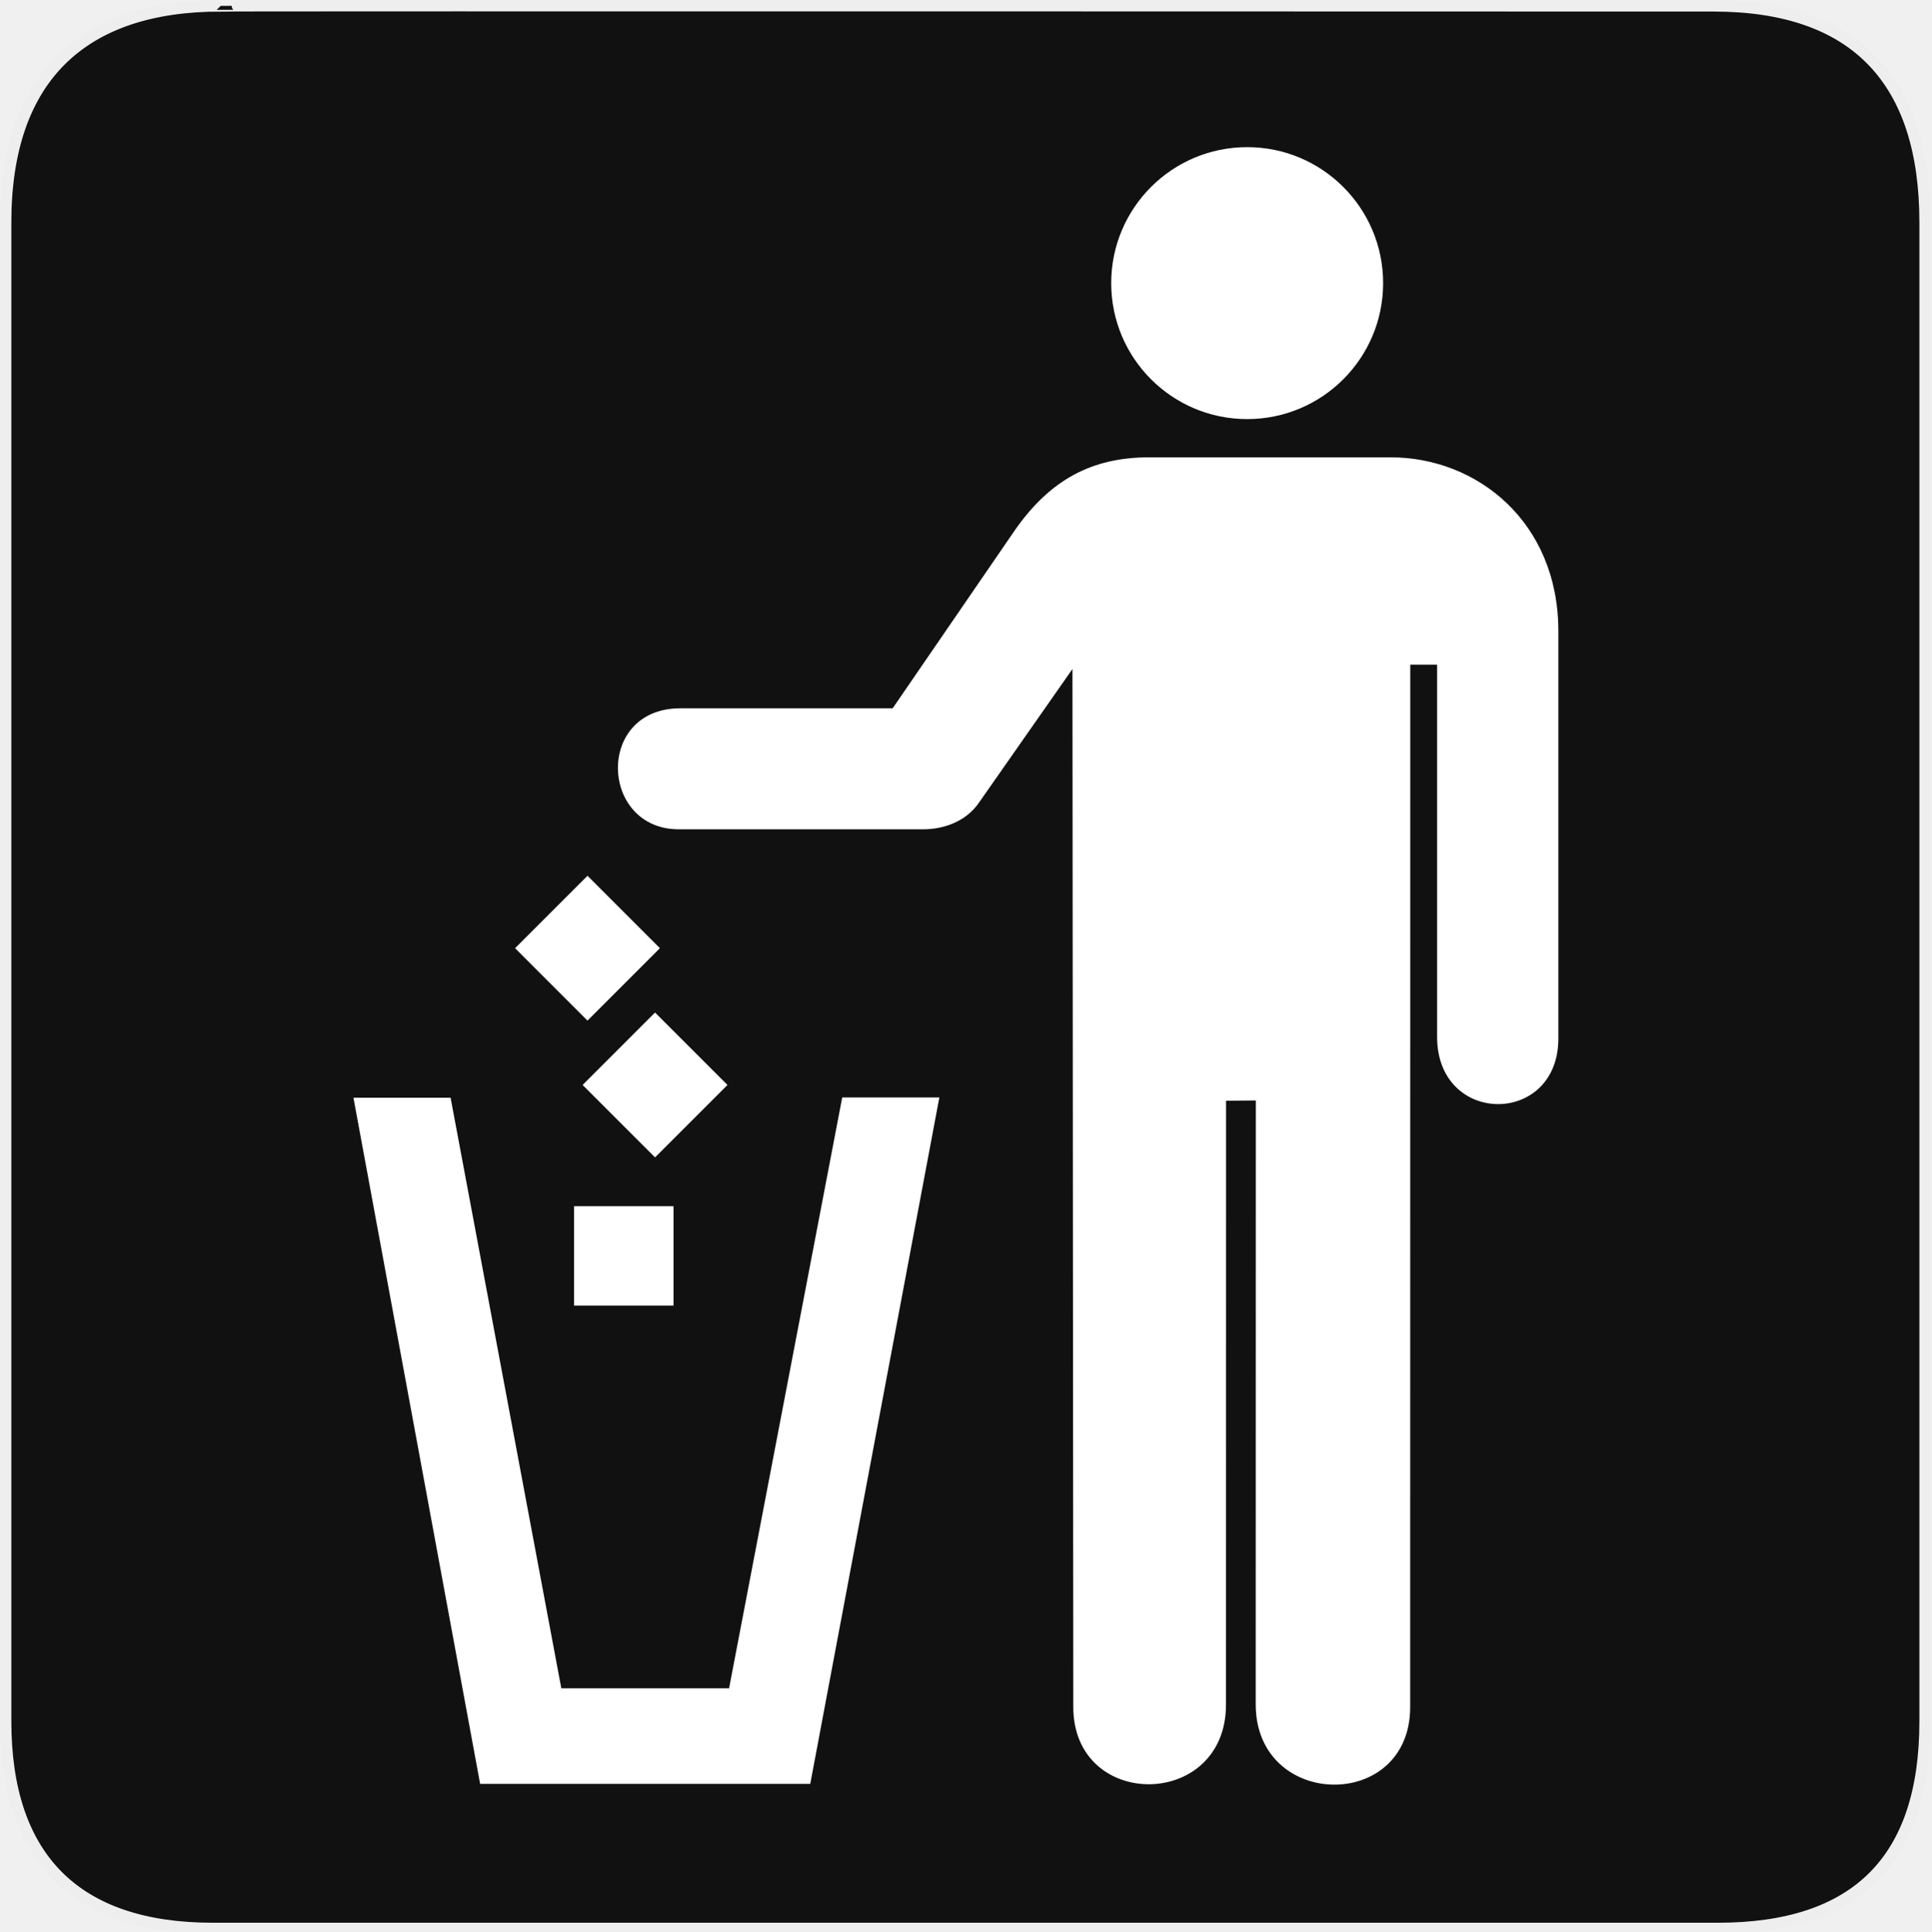
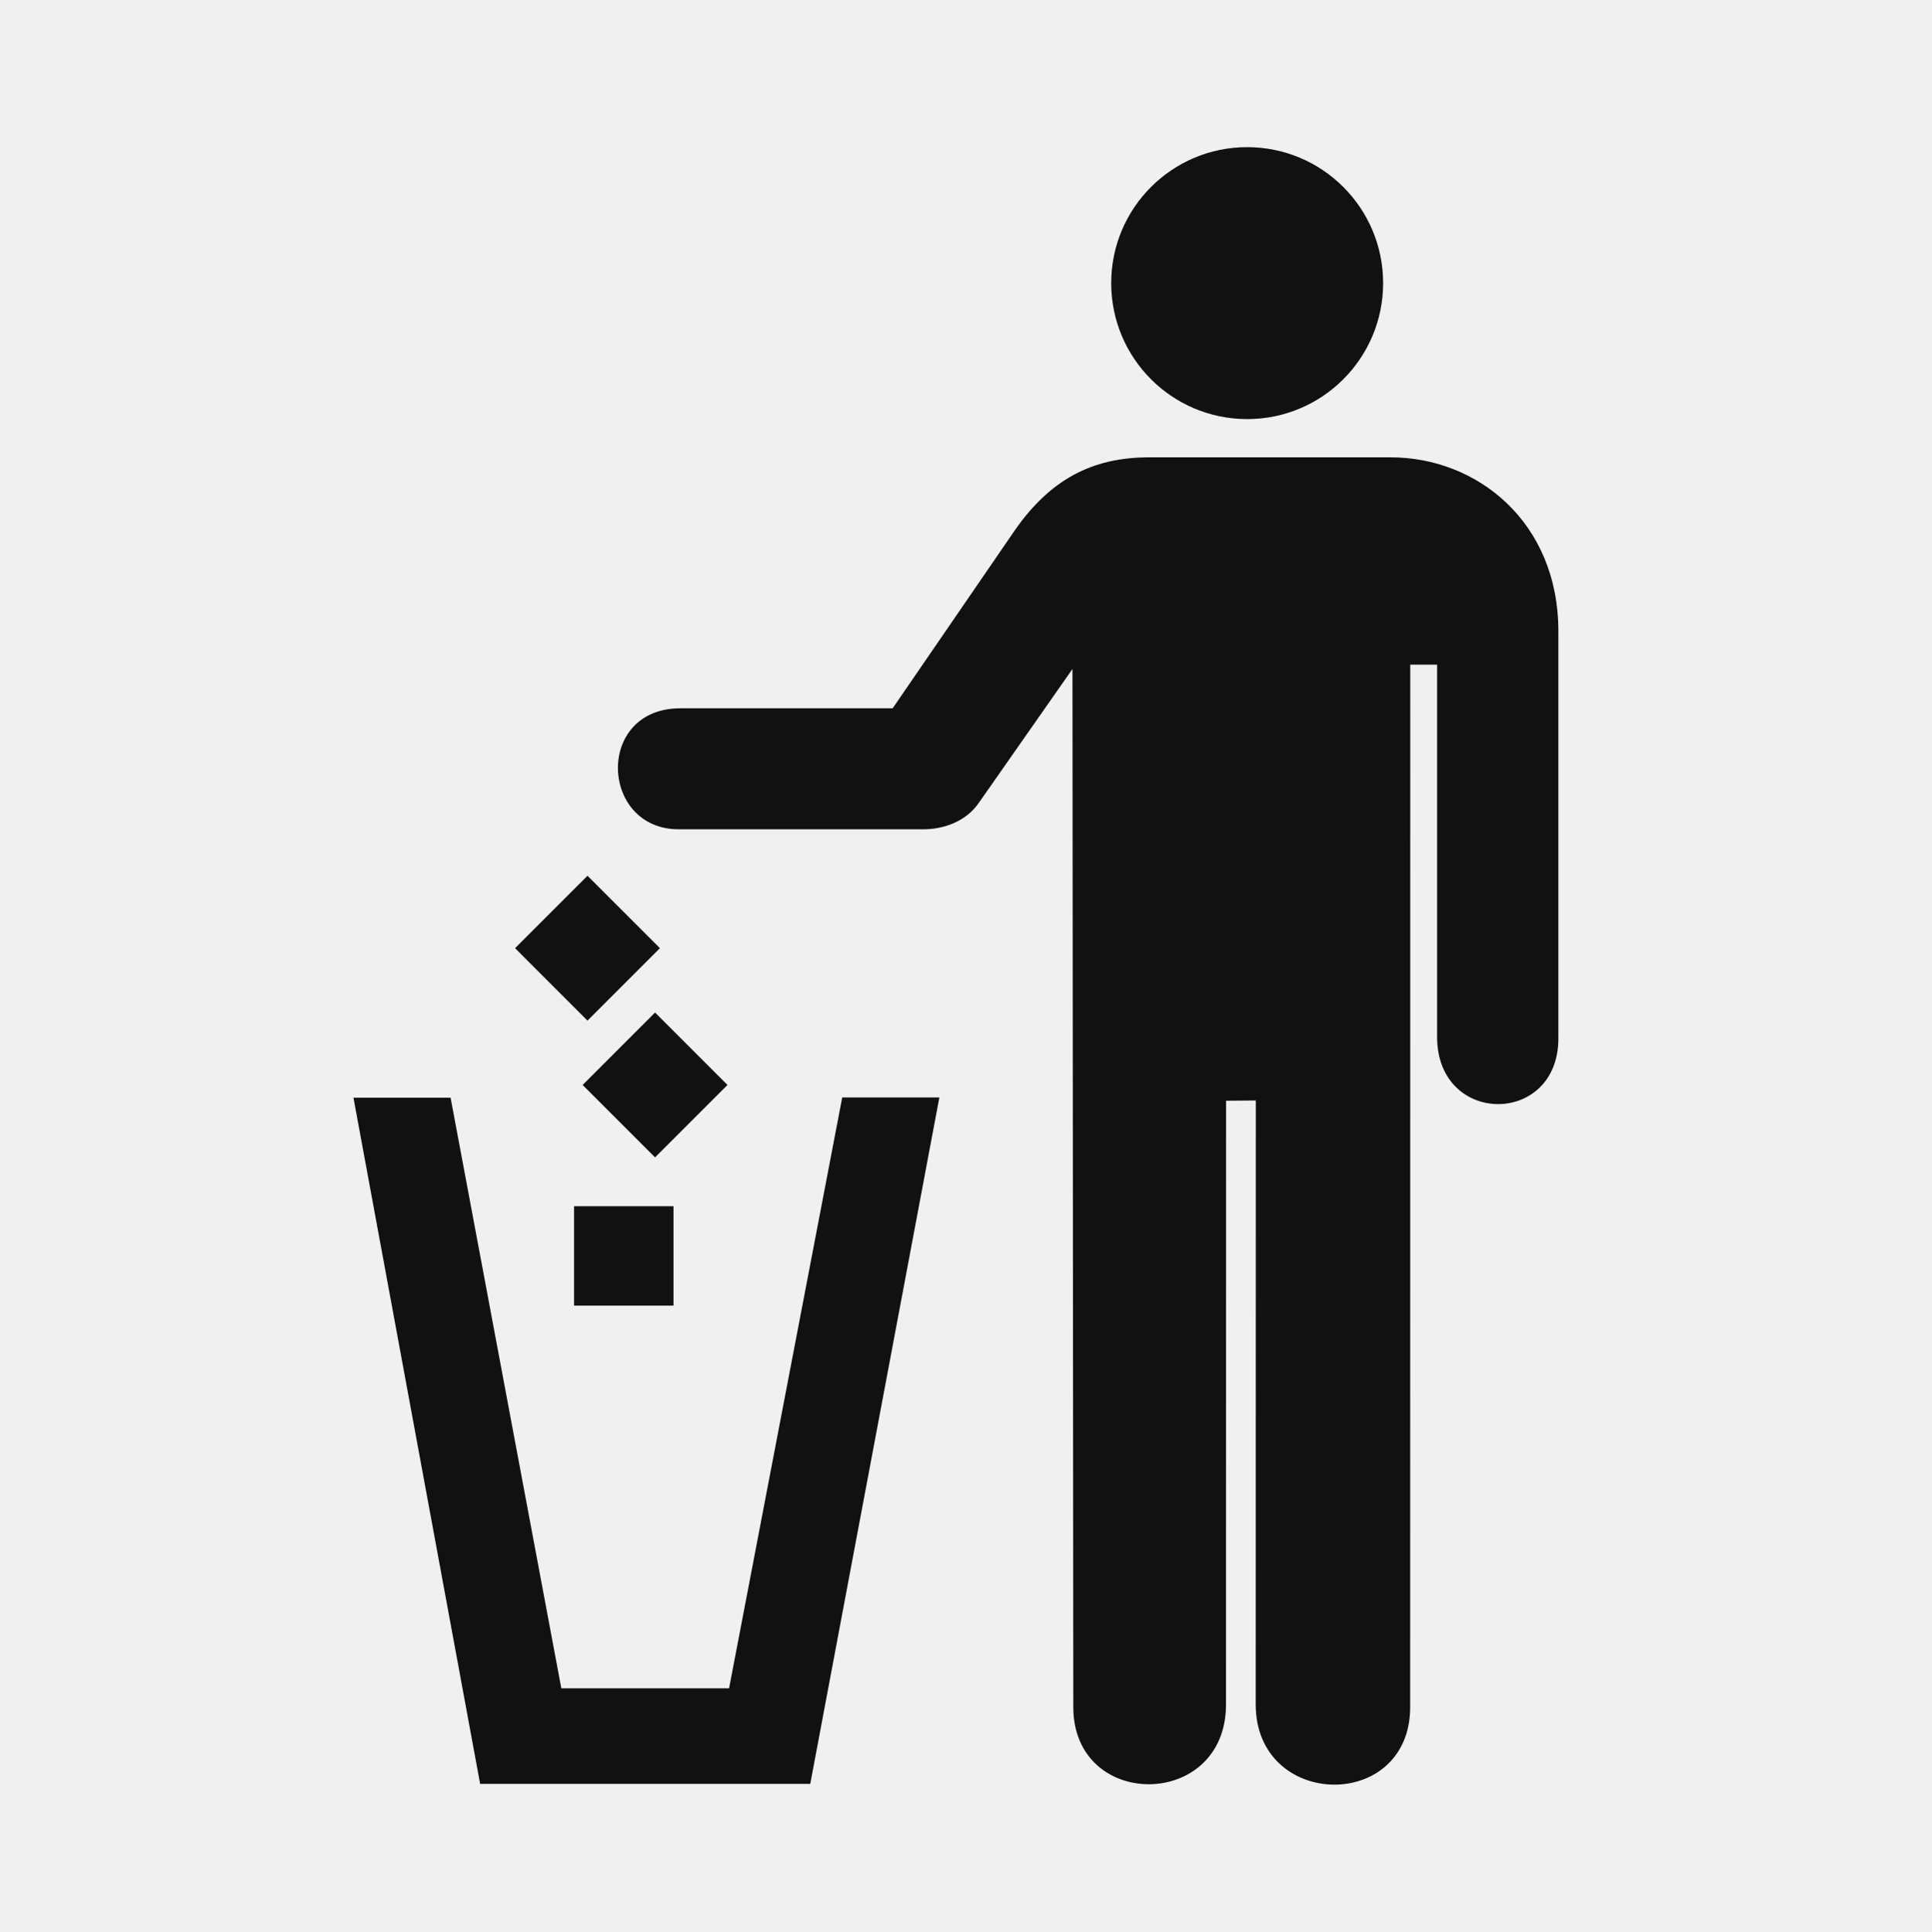
<svg xmlns="http://www.w3.org/2000/svg" version="1.0" width="580" height="580" id="svg2">
  <defs id="defs22">
    <marker viewBox="0 0 10 10" refY="5" refX="10" orient="auto" markerWidth="4" markerUnits="strokeWidth" markerHeight="3" id="ArrowStart">
      <path id="path3568" d="M 10 0 L 0 5 L 10 10 z" />
    </marker>
    <marker viewBox="0 0 10 10" refY="5" refX="0" orient="auto" markerWidth="4" markerUnits="strokeWidth" markerHeight="3" id="ArrowEnd">
      <path id="path3565" d="M 0 0 L 10 5 L 0 10 z" />
    </marker>
    <marker viewBox="0 0 10 10" refY="5" refX="10" orient="auto" markerWidth="4" markerUnits="strokeWidth" markerHeight="3" id="marker2959">
      <path id="path2626" d="M 10 0 L 0 5 L 10 10 z" />
    </marker>
    <marker viewBox="0 0 10 10" refY="5" refX="0" orient="auto" markerWidth="4" markerUnits="strokeWidth" markerHeight="3" id="marker2956">
      <path id="path2623" d="M 0 0 L 10 5 L 0 10 z" />
    </marker>
    <marker viewBox="0 0 10 10" refY="5" refX="10" orient="auto" markerWidth="4" markerUnits="strokeWidth" markerHeight="3" id="marker3077">
      <path id="path3298" d="M 10 0 L 0 5 L 10 10 z" />
    </marker>
    <marker viewBox="0 0 10 10" refY="5" refX="0" orient="auto" markerWidth="4" markerUnits="strokeWidth" markerHeight="3" id="marker3074">
      <path id="path3295" d="M 0 0 L 10 5 L 0 10 z" />
    </marker>
  </defs>
  <g id="g1327">
-     <path d="M 66.275,1.768 C 24.94,1.768 1.704,23.139 1.704,66.804 L 1.704,516.927 C 1.704,557.771 22.598,579.156 63.896,579.156 L 515.92,579.156 C 557.227,579.156 578.149,558.84 578.149,516.927 L 578.149,66.804 C 578.149,24.203 557.227,1.768 514.627,1.768 C 514.624,1.768 66.133,1.625 66.275,1.768 z" style="fill:#111111;stroke:#eeeeee;stroke-width:3.408" id="path1329" />
+     <path d="M 66.275,1.768 C 24.94,1.768 1.704,23.139 1.704,66.804 L 1.704,516.927 C 1.704,557.771 22.598,579.156 63.896,579.156 L 515.92,579.156 C 557.227,579.156 578.149,558.84 578.149,516.927 L 578.149,66.804 C 578.149,24.203 557.227,1.768 514.627,1.768 C 514.624,1.768 66.133,1.625 66.275,1.768 z" style="fill:#111111;fill-opacity:0.0;stroke:#eeeeee;stroke-opacity:0.0;stroke-width:3.408" id="path1329" />
  </g>
  <g id="g2319" transform="translate(879.2912,36.80512)">
-     <path id="path2323" style="fill:#ffffff;stroke:none" d="" />
+     <path id="path2323" style="fill:#111111;stroke:none" d="" />
  </g>
  <g id="g2325" transform="translate(879.2912,36.80512)">
-     <path id="path2329" style="fill:#ffffff;stroke:none" d="" />
+     <path id="path2329" style="fill:#111111;stroke:none" d="" />
  </g>
-   <g id="g3300" transform="translate(106.1494,44.19308)" style="fill:#ffffff">
-     <g id="g3302" style="fill:#ffffff">
-       <path style="fill:#ffffff;stroke:none" id="path3304" d="M 268.409,81.671 C 290.959,81.671 309.243,63.387 309.243,40.836 C 309.243,18.284 290.959,0 268.409,0 C 245.857,0 227.575,18.284 227.575,40.836 C 227.575,63.387 245.857,81.671 268.409,81.671 z" />
-       <path style="fill:#ffffff;stroke:none" id="path3306" d="M 215.941,156.723 L 216.191,468.473 C 216.191,499.657 262.049,499.372 262.049,467.759 L 262.076,286.393 L 271.002,286.307 L 270.974,467.674 C 270.974,499.286 317.367,500.085 317.367,468.473 L 317.394,155.416 L 325.452,155.416 L 325.452,267.211 C 325.452,294.049 361.872,294.049 361.872,267.691 L 361.872,145.393 C 361.872,112.517 337.403,93.156 311.524,93.156 L 238.913,93.156 C 221.691,93.156 209.191,99.973 198.691,114.973 L 161.941,168.527 L 98.171,168.527 C 72.547,168.527 73.985,204.867 97.691,204.867 L 171.191,204.867 C 176.942,204.867 183.941,202.723 187.964,196.719 L 215.941,156.723 z" />
+   <g id="g3300" transform="translate(106.1494,44.19308)" style="fill:#111111">
+     <g id="g3302" style="fill:#111111">
+       <path style="fill:#111111;stroke:none" id="path3304" d="M 268.409,81.671 C 290.959,81.671 309.243,63.387 309.243,40.836 C 309.243,18.284 290.959,0 268.409,0 C 245.857,0 227.575,18.284 227.575,40.836 C 227.575,63.387 245.857,81.671 268.409,81.671 z" />
+       <path style="fill:#111111;stroke:none" id="path3306" d="M 215.941,156.723 L 216.191,468.473 C 216.191,499.657 262.049,499.372 262.049,467.759 L 262.076,286.393 L 271.002,286.307 L 270.974,467.674 C 270.974,499.286 317.367,500.085 317.367,468.473 L 317.394,155.416 L 325.452,155.416 L 325.452,267.211 C 325.452,294.049 361.872,294.049 361.872,267.691 L 361.872,145.393 C 361.872,112.517 337.403,93.156 311.524,93.156 L 238.913,93.156 C 221.691,93.156 209.191,99.973 198.691,114.973 L 161.941,168.527 L 98.171,168.527 C 72.547,168.527 73.985,204.867 97.691,204.867 L 171.191,204.867 C 176.942,204.867 183.941,202.723 187.964,196.719 L 215.941,156.723 z" />
    </g>
-     <g id="g3308" style="fill:#ffffff">
-       <g id="g3310" style="fill:#ffffff">
-         <g id="g3312" style="fill:#ffffff">
-           <path style="fill:#ffffff;stroke:none" id="path3314" d="M 96.123,347.927 L 96.123,318.064 L 66.26,318.064 L 66.26,347.927 L 96.123,347.927 z" />
-           <path style="fill:#ffffff;stroke:none" id="path3316" />
+     <g id="g3308" style="fill:#111111">
+       <g id="g3310" style="fill:#111111">
+         <g id="g3312" style="fill:#111111">
+           <path style="fill:#111111;stroke:none" id="path3314" d="M 96.123,347.927 L 96.123,318.064 L 66.26,318.064 L 66.26,347.927 L 96.123,347.927 z" />
+           <path style="fill:#111111;stroke:none" id="path3316" />
        </g>
-         <g id="g3318" style="fill:#ffffff">
-           <path style="fill:#ffffff;stroke:none" id="path3320" d="M 112.332,281.652 L 90.581,259.9 L 68.831,281.652 L 90.581,303.401 L 112.332,281.652 z" />
-           <path style="fill:#ffffff;stroke:none" id="path3322" />
+         <g id="g3318" style="fill:#111111">
+           <path style="fill:#111111;stroke:none" id="path3320" d="M 112.332,281.652 L 90.581,259.9 L 68.831,281.652 L 90.581,303.401 L 112.332,281.652 z" />
+           <path style="fill:#111111;stroke:none" id="path3322" />
        </g>
-         <g id="g3324" style="fill:#ffffff">
-           <path style="fill:#ffffff;stroke:none" id="path3326" d="M 92.042,240.571 L 70.29,218.822 L 48.539,240.571 L 70.29,262.323 L 92.042,240.571 z" />
-           <path style="fill:#ffffff;stroke:none" id="path3328" />
+         <g id="g3324" style="fill:#111111">
+           <path style="fill:#111111;stroke:none" id="path3326" d="M 92.042,240.571 L 70.29,218.822 L 48.539,240.571 L 70.29,262.323 L 92.042,240.571 z" />
+           <path style="fill:#111111;stroke:none" id="path3328" />
        </g>
      </g>
-       <path style="fill:#ffffff;stroke:none" id="path3330" d="M 137.191,491.561 L 175.967,285.4 L 146.795,285.4 L 112.811,462.847 L 62.428,462.847 L 29.172,285.473 L 0,285.473 L 38.048,491.561 L 137.191,491.561 z" />
+       <path style="fill:#111111;stroke:none" id="path3330" d="M 137.191,491.561 L 175.967,285.4 L 146.795,285.4 L 112.811,462.847 L 62.428,462.847 L 29.172,285.473 L 0,285.473 L 38.048,491.561 L 137.191,491.561 z" />
    </g>
  </g>
</svg>
